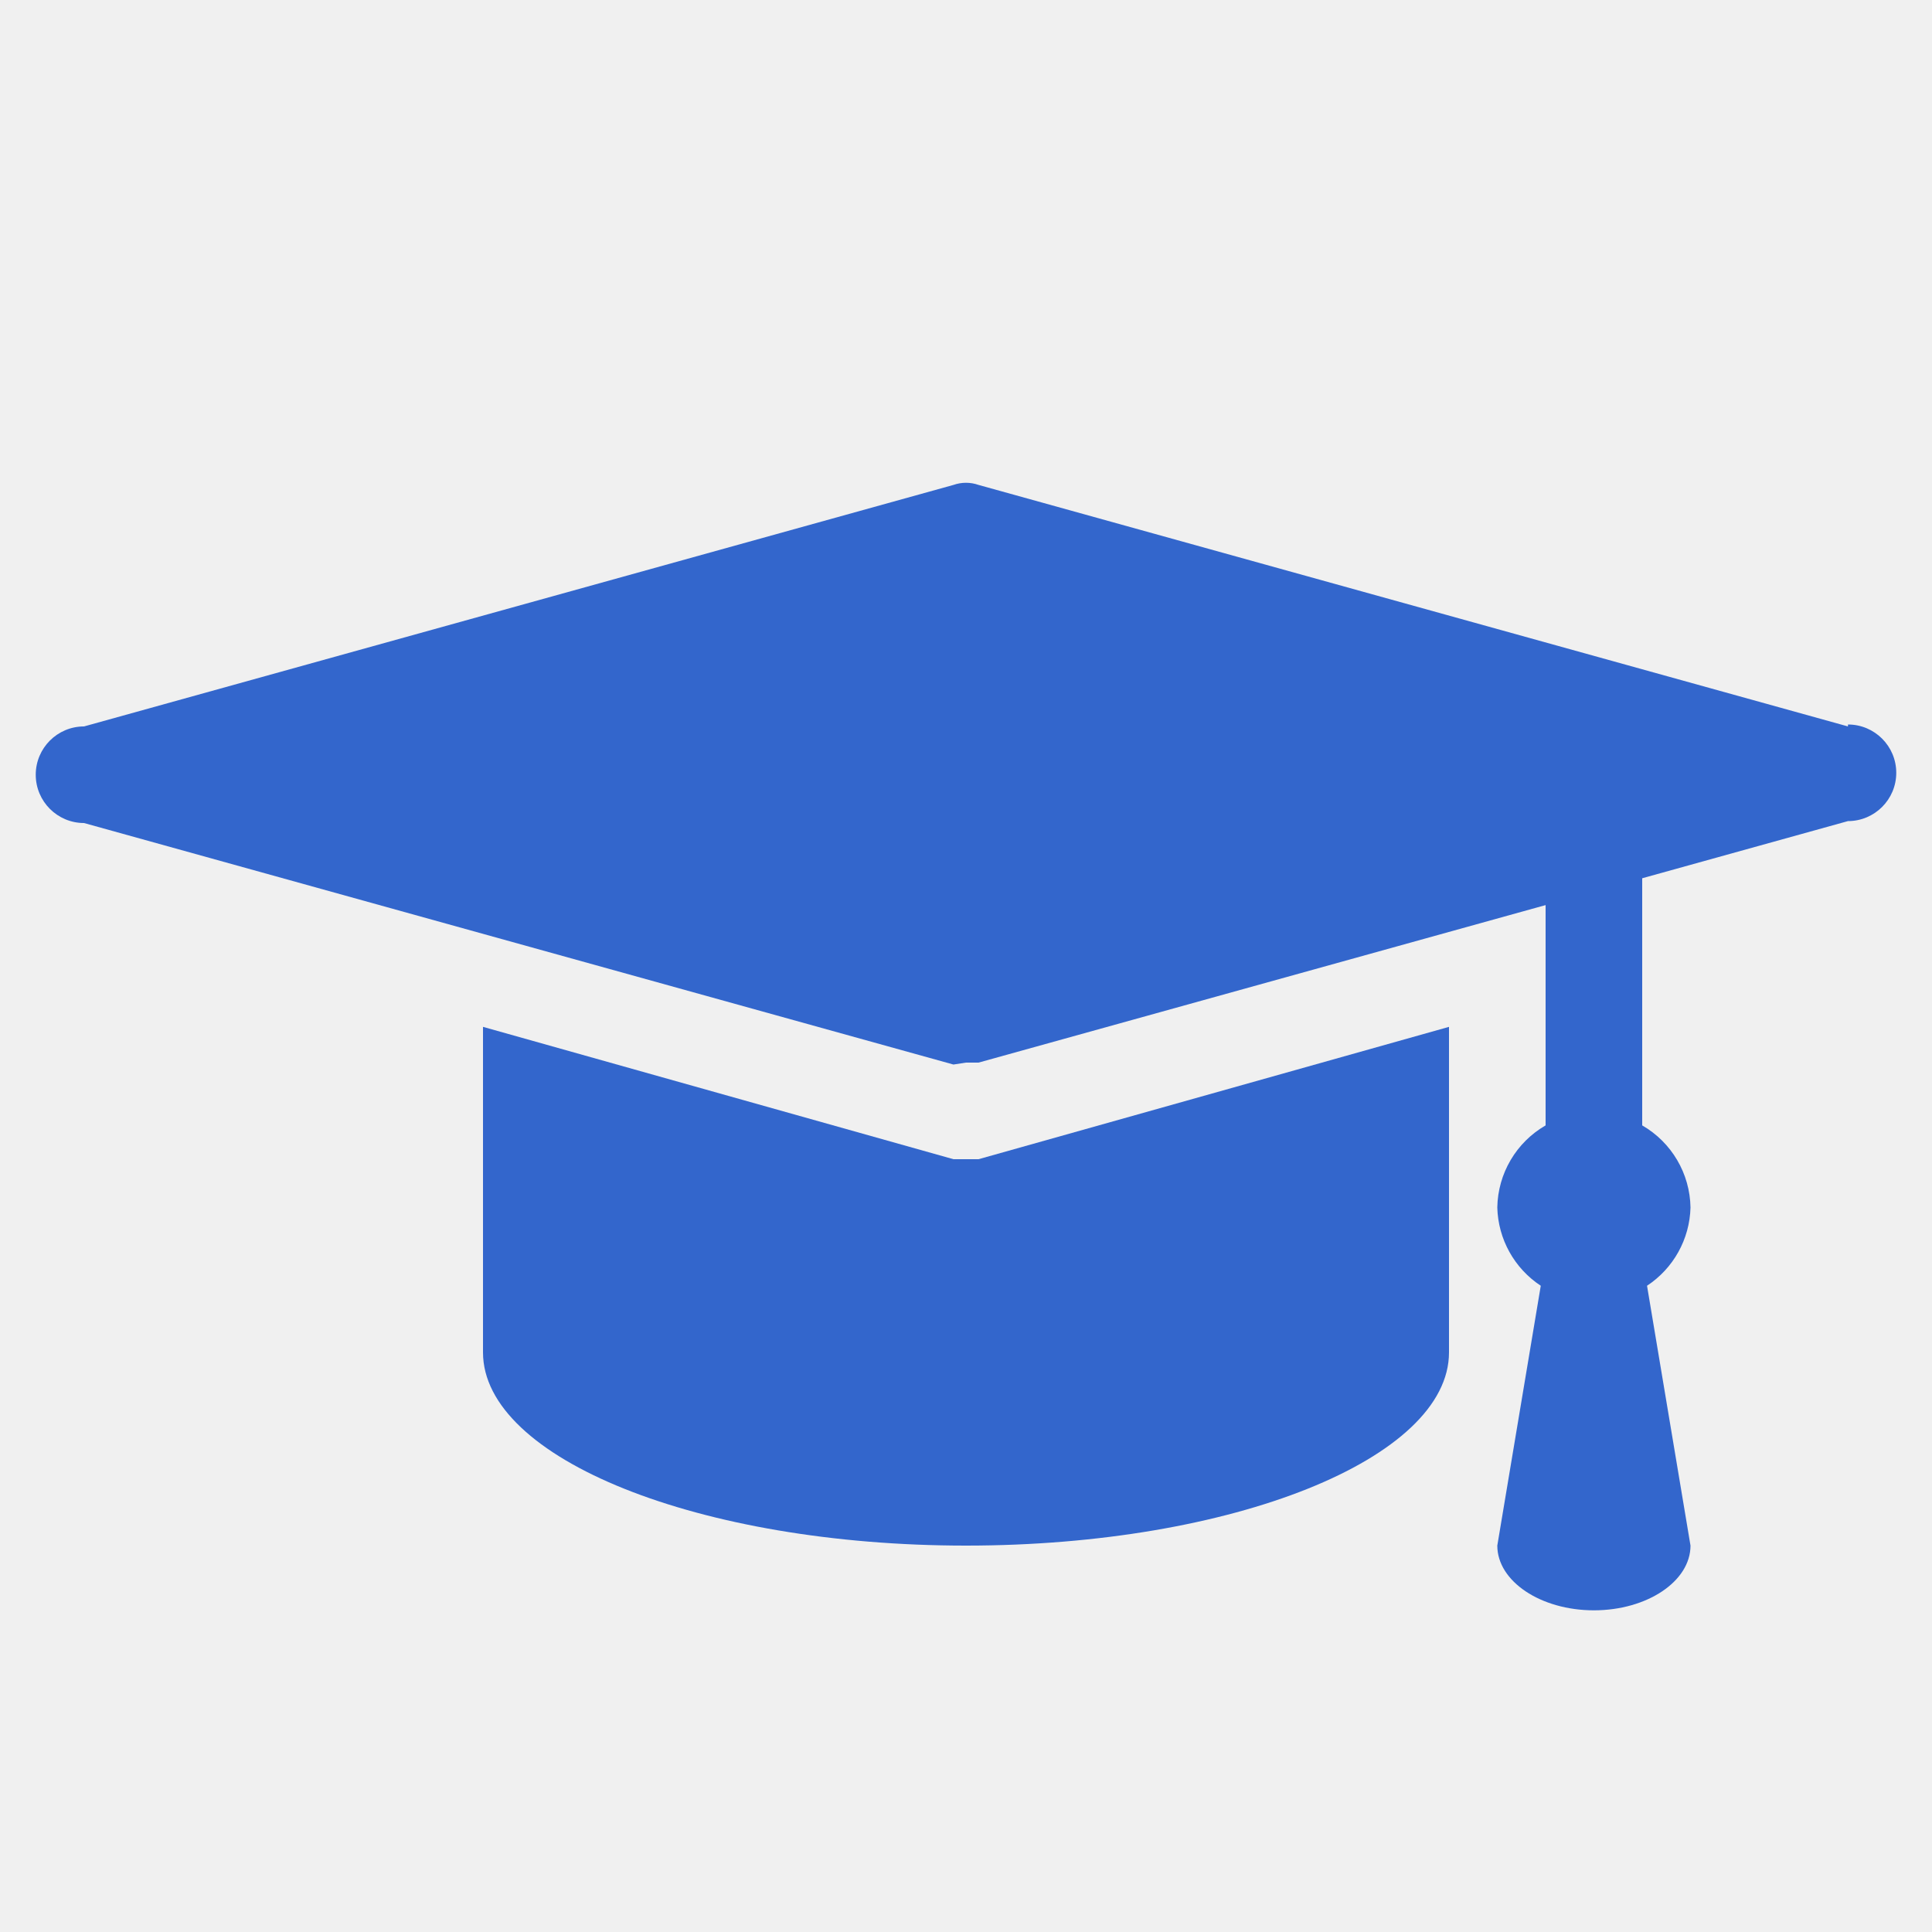
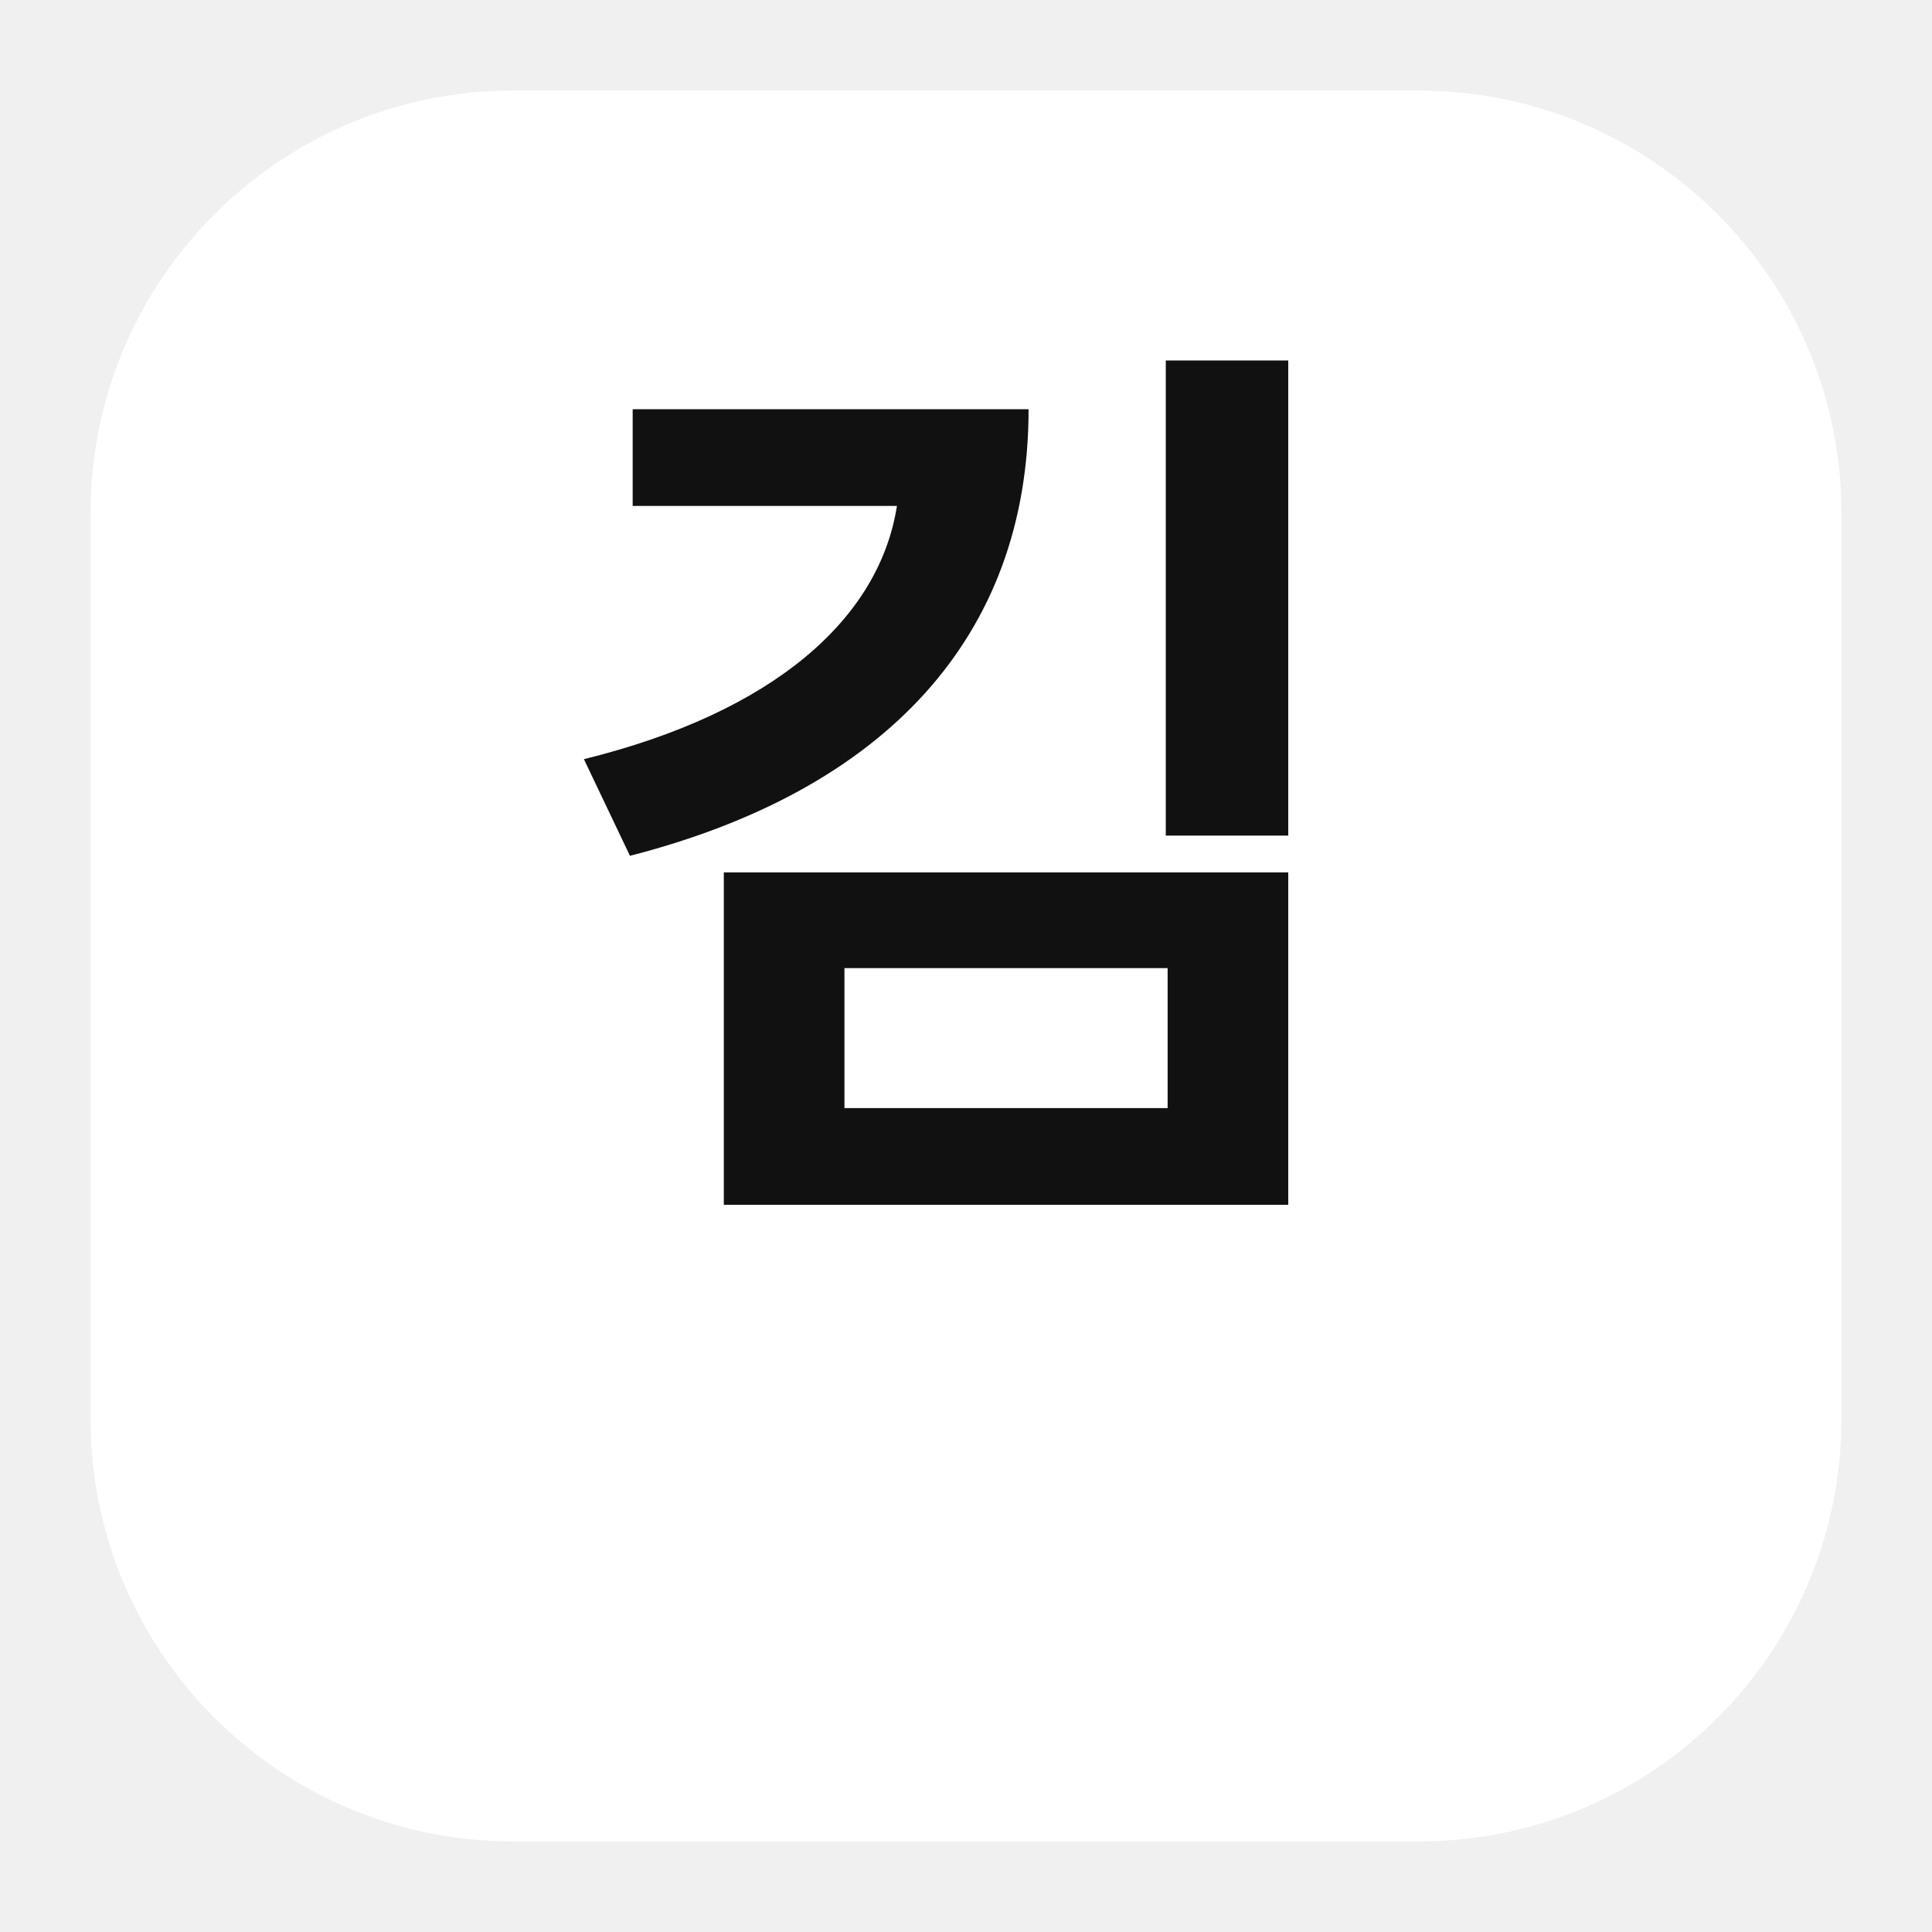
- <svg xmlns="http://www.w3.org/2000/svg" viewBox="2 2 20 20">
-   <path d="M12.13,14,12,14l-.13,0L7,12.63V16c0,1.1,2.24,2,5,2s5-.9,5-2V12.63Z" fill="#36c" />
-   <path d="M21.13,9.52l-9-2.5a.39.39,0,0,0-.26,0l-9,2.5a.5.5,0,0,0,0,1l9,2.5L12,13l.13,0,9-2.5a.5.5,0,0,0,0-1Z" fill="#36c" />
-   <path d="M19.5,14.5a1,1,0,0,0-.5-.85V10H18v3.65a1,1,0,0,0-.5.85,1,1,0,0,0,.45.81L17.5,18c0,.37.45.67,1,.67s1-.3,1-.67l-.45-2.69A1,1,0,0,0,19.5,14.5Z" fill="#36c" />
+ <svg xmlns="http://www.w3.org/2000/svg" viewBox="0 0 512 512">
+   <rect x="24" y="24" width="464" height="464" rx="112" fill="#ffffff" />
+   <text x="256" y="300" text-anchor="middle" font-size="244" font-weight="700" font-family="'Nanum Gothic', 'NanumGothic', 'Apple SD Gothic Neo', sans-serif" fill="#111111">김</text>
</svg>
